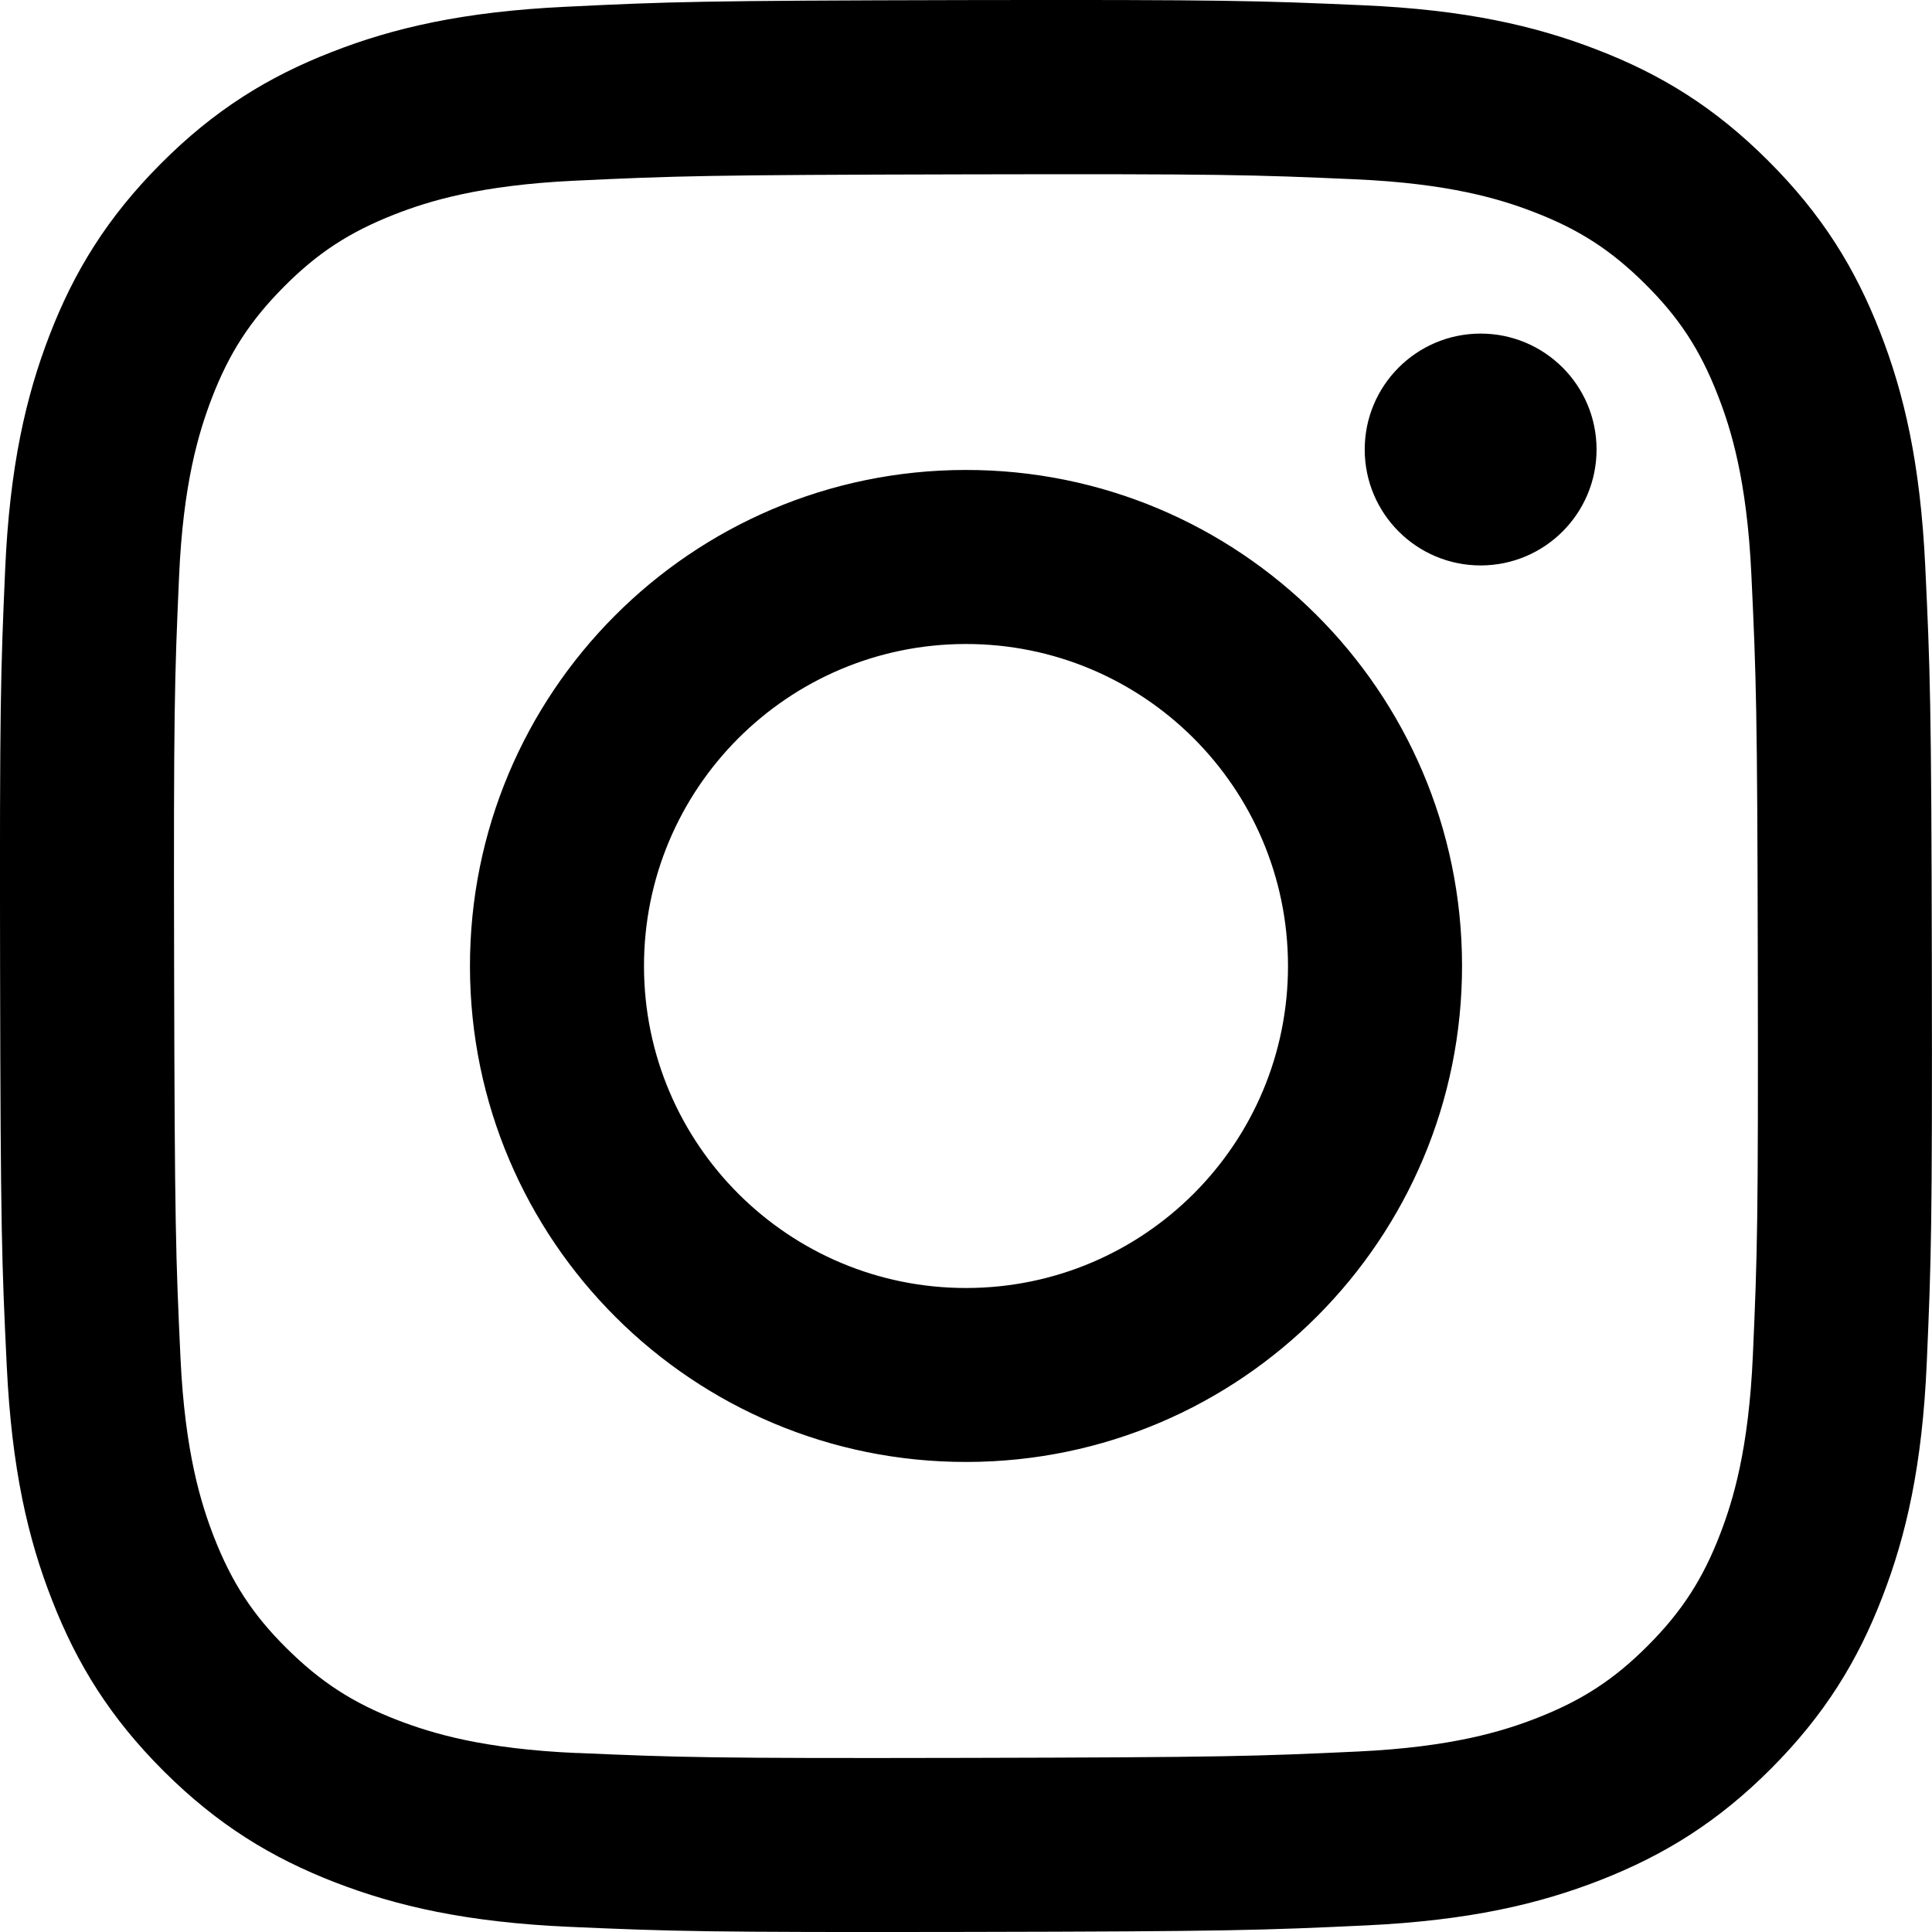
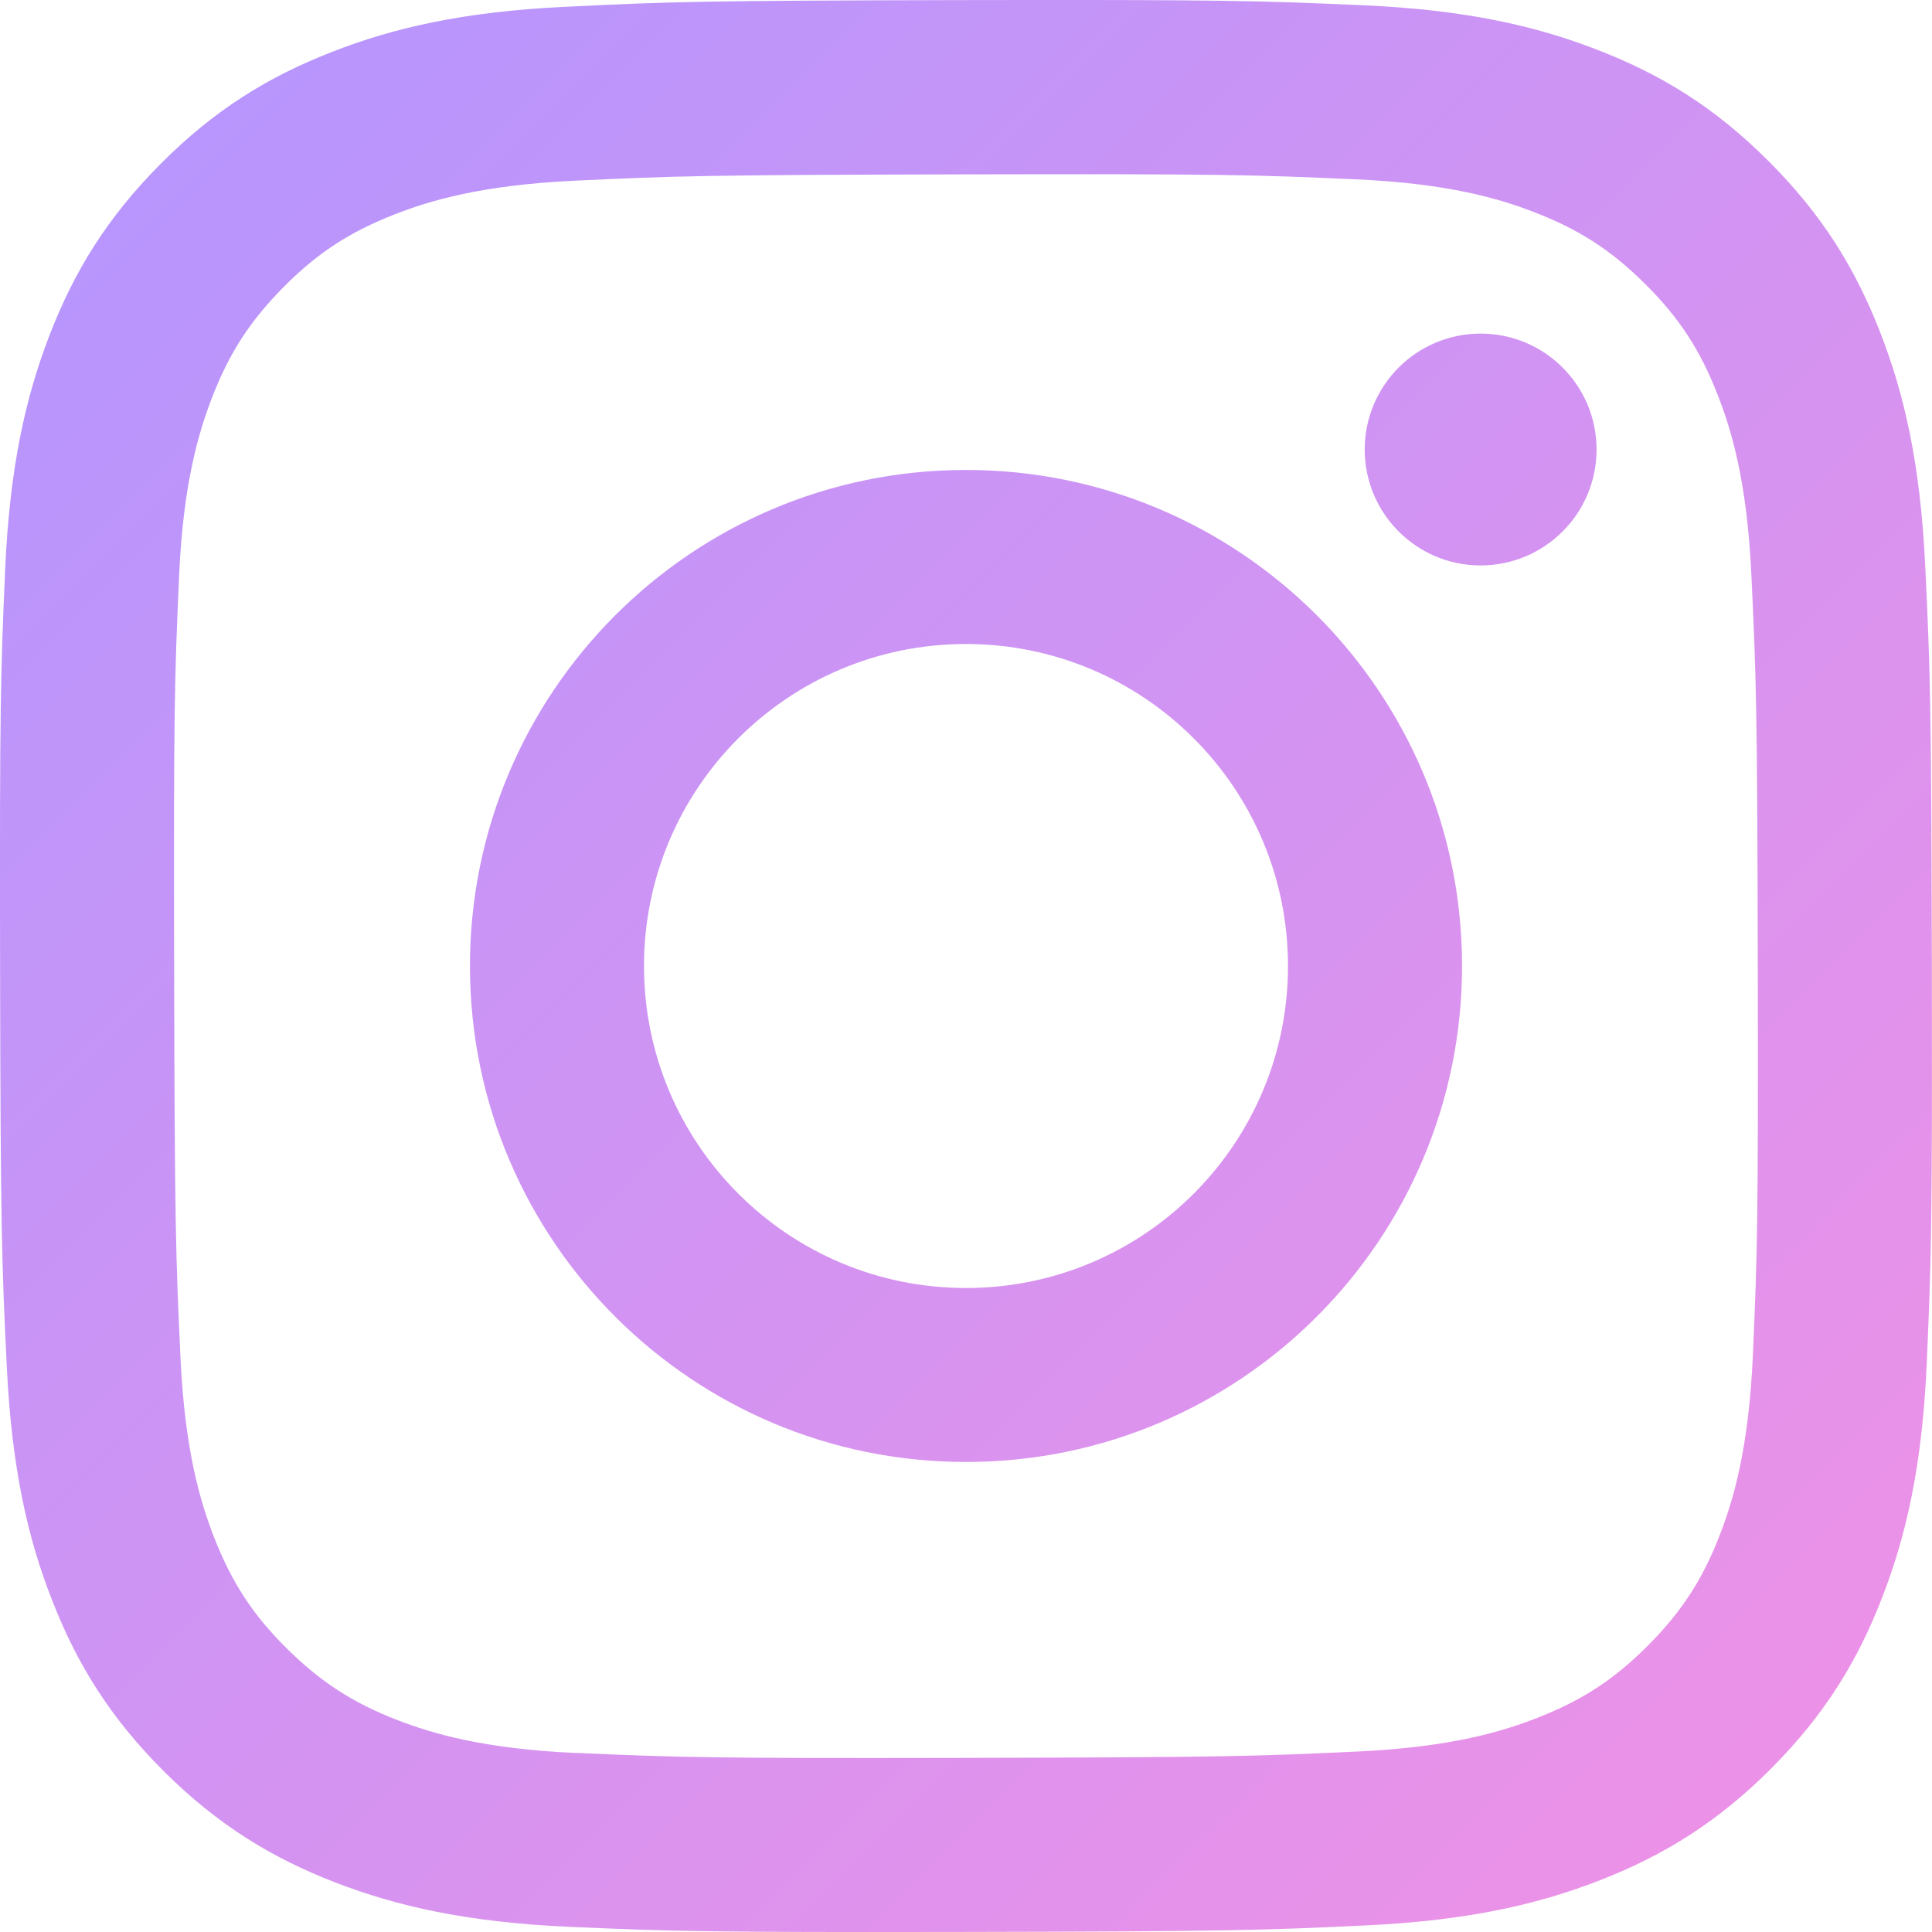
<svg xmlns="http://www.w3.org/2000/svg" role="img" viewBox="0 0 24 24">
-   <path d="M7.03.084c-1.277.06-2.149.264-2.911.563-.789.307-1.458.72-2.123 1.388-.665.668-1.075 1.337-1.38 2.127-.295.764-.496 1.637-.552 2.914-.056 1.278-.069 1.688-.063 4.947.006 3.259.021 3.667.083 4.947.061 1.276.264 2.148.564 2.911.308.789.72 1.457 1.388 2.123.668.665 1.337 1.074 2.128 1.38.763.295 1.636.496 2.913.552 1.277.056 1.688.069 4.946.063 3.258-.006 3.668-.021 4.948-.081 1.28-.061 2.147-.265 2.91-.563.789-.309 1.458-.72 2.123-1.388.665-.668 1.075-1.338 1.379-2.128.296-.763.497-1.636.552-2.912.056-1.281.069-1.69.063-4.948-.006-3.258-.021-3.667-.082-4.947-.061-1.28-.264-2.149-.563-2.912-.308-.789-.72-1.457-1.388-2.123C21.298 1.33 20.628.921 19.838.617 19.074.321 18.202.12 16.924.065 15.647.009 15.236-.005 11.977.001 8.718.008 8.31.021 7.03.084m.14 21.693c-1.17-.051-1.805-.245-2.229-.408-.561-.216-.96-.477-1.382-.895-.422-.418-.681-.819-.9-1.378-.164-.423-.362-1.058-.417-2.228-.059-1.264-.072-1.644-.079-4.848-.007-3.204.005-3.583.061-4.848.05-1.169.246-1.805.408-2.228.216-.561.476-.96.895-1.382.419-.422.818-.681 1.378-.9.423-.165 1.058-.361 2.227-.417 1.266-.06 1.645-.072 4.848-.079 3.203-.007 3.583.005 4.849.061 1.169.051 1.805.244 2.228.408.561.216.96.475 1.382.895.422.419.682.818.9 1.379.165.422.362 1.056.417 2.226.06 1.266.074 1.645.08 4.848.006 3.203-.005 3.583-.061 4.848-.051 1.17-.245 1.806-.408 2.229-.216.56-.476.96-.895 1.381-.419.421-.818.681-1.378.9-.422.165-1.058.362-2.226.417-1.266.059-1.645.072-4.849.079-3.204.007-3.583-.006-4.848-.061M16.953 5.586A1.44 1.44 0 1 0 18.39 4.144a1.44 1.44 0 0 0-1.437 1.442M5.838 12.012c.007 3.403 2.771 6.156 6.173 6.149 3.403-.006 6.157-2.77 6.151-6.173-.006-3.403-2.771-6.157-6.174-6.15-3.403.007-6.156 2.771-6.15 6.174M8 12.008a4 4 0 1 1 4.008 3.992A4 4 0 0 1 8 12.008" />
+   <defs>
+     <linearGradient id="neon" x1="0" y1="0" x2="1" y2="1">
+       <stop stop-color="#b296ff" />
+       <stop offset="1" stop-color="#f191e5" />
+     </linearGradient>
+   </defs>
+   <path fill="url(#neon)" d="M7.03.084c-1.277.06-2.149.264-2.911.563-.789.307-1.458.72-2.123 1.388-.665.668-1.075 1.337-1.38 2.127-.295.764-.496 1.637-.552 2.914-.056 1.278-.069 1.688-.063 4.947.006 3.259.021 3.667.083 4.947.061 1.276.264 2.148.564 2.911.308.789.72 1.457 1.388 2.123.668.665 1.337 1.074 2.128 1.38.763.295 1.636.496 2.913.552 1.277.056 1.688.069 4.946.063 3.258-.006 3.668-.021 4.948-.081 1.28-.061 2.147-.265 2.91-.563.789-.309 1.458-.72 2.123-1.388.665-.668 1.075-1.338 1.379-2.128.296-.763.497-1.636.552-2.912.056-1.281.069-1.69.063-4.948-.006-3.258-.021-3.667-.082-4.947-.061-1.28-.264-2.149-.563-2.912-.308-.789-.72-1.457-1.388-2.123C21.298 1.33 20.628.921 19.838.617 19.074.321 18.202.12 16.924.065 15.647.009 15.236-.005 11.977.001 8.718.008 8.31.021 7.03.084m.14 21.693c-1.17-.051-1.805-.245-2.229-.408-.561-.216-.96-.477-1.382-.895-.422-.418-.681-.819-.9-1.378-.164-.423-.362-1.058-.417-2.228-.059-1.264-.072-1.644-.079-4.848-.007-3.204.005-3.583.061-4.848.05-1.169.246-1.805.408-2.228.216-.561.476-.96.895-1.382.419-.422.818-.681 1.378-.9.423-.165 1.058-.361 2.227-.417 1.266-.06 1.645-.072 4.848-.079 3.203-.007 3.583.005 4.849.061 1.169.051 1.805.244 2.228.408.561.216.96.475 1.382.895.422.419.682.818.9 1.379.165.422.362 1.056.417 2.226.06 1.266.074 1.645.08 4.848.006 3.203-.005 3.583-.061 4.848-.051 1.17-.245 1.806-.408 2.229-.216.56-.476.96-.895 1.381-.419.421-.818.681-1.378.9-.422.165-1.058.362-2.226.417-1.266.059-1.645.072-4.849.079-3.204.007-3.583-.006-4.848-.061M16.953 5.586A1.44 1.44 0 1 0 18.39 4.144a1.44 1.44 0 0 0-1.437 1.442M5.838 12.012c.007 3.403 2.771 6.156 6.173 6.149 3.403-.006 6.157-2.77 6.151-6.173-.006-3.403-2.771-6.157-6.174-6.15-3.403.007-6.156 2.771-6.15 6.174M8 12.008a4 4 0 1 1 4.008 3.992A4 4 0 0 1 8 12.008" />
</svg>
